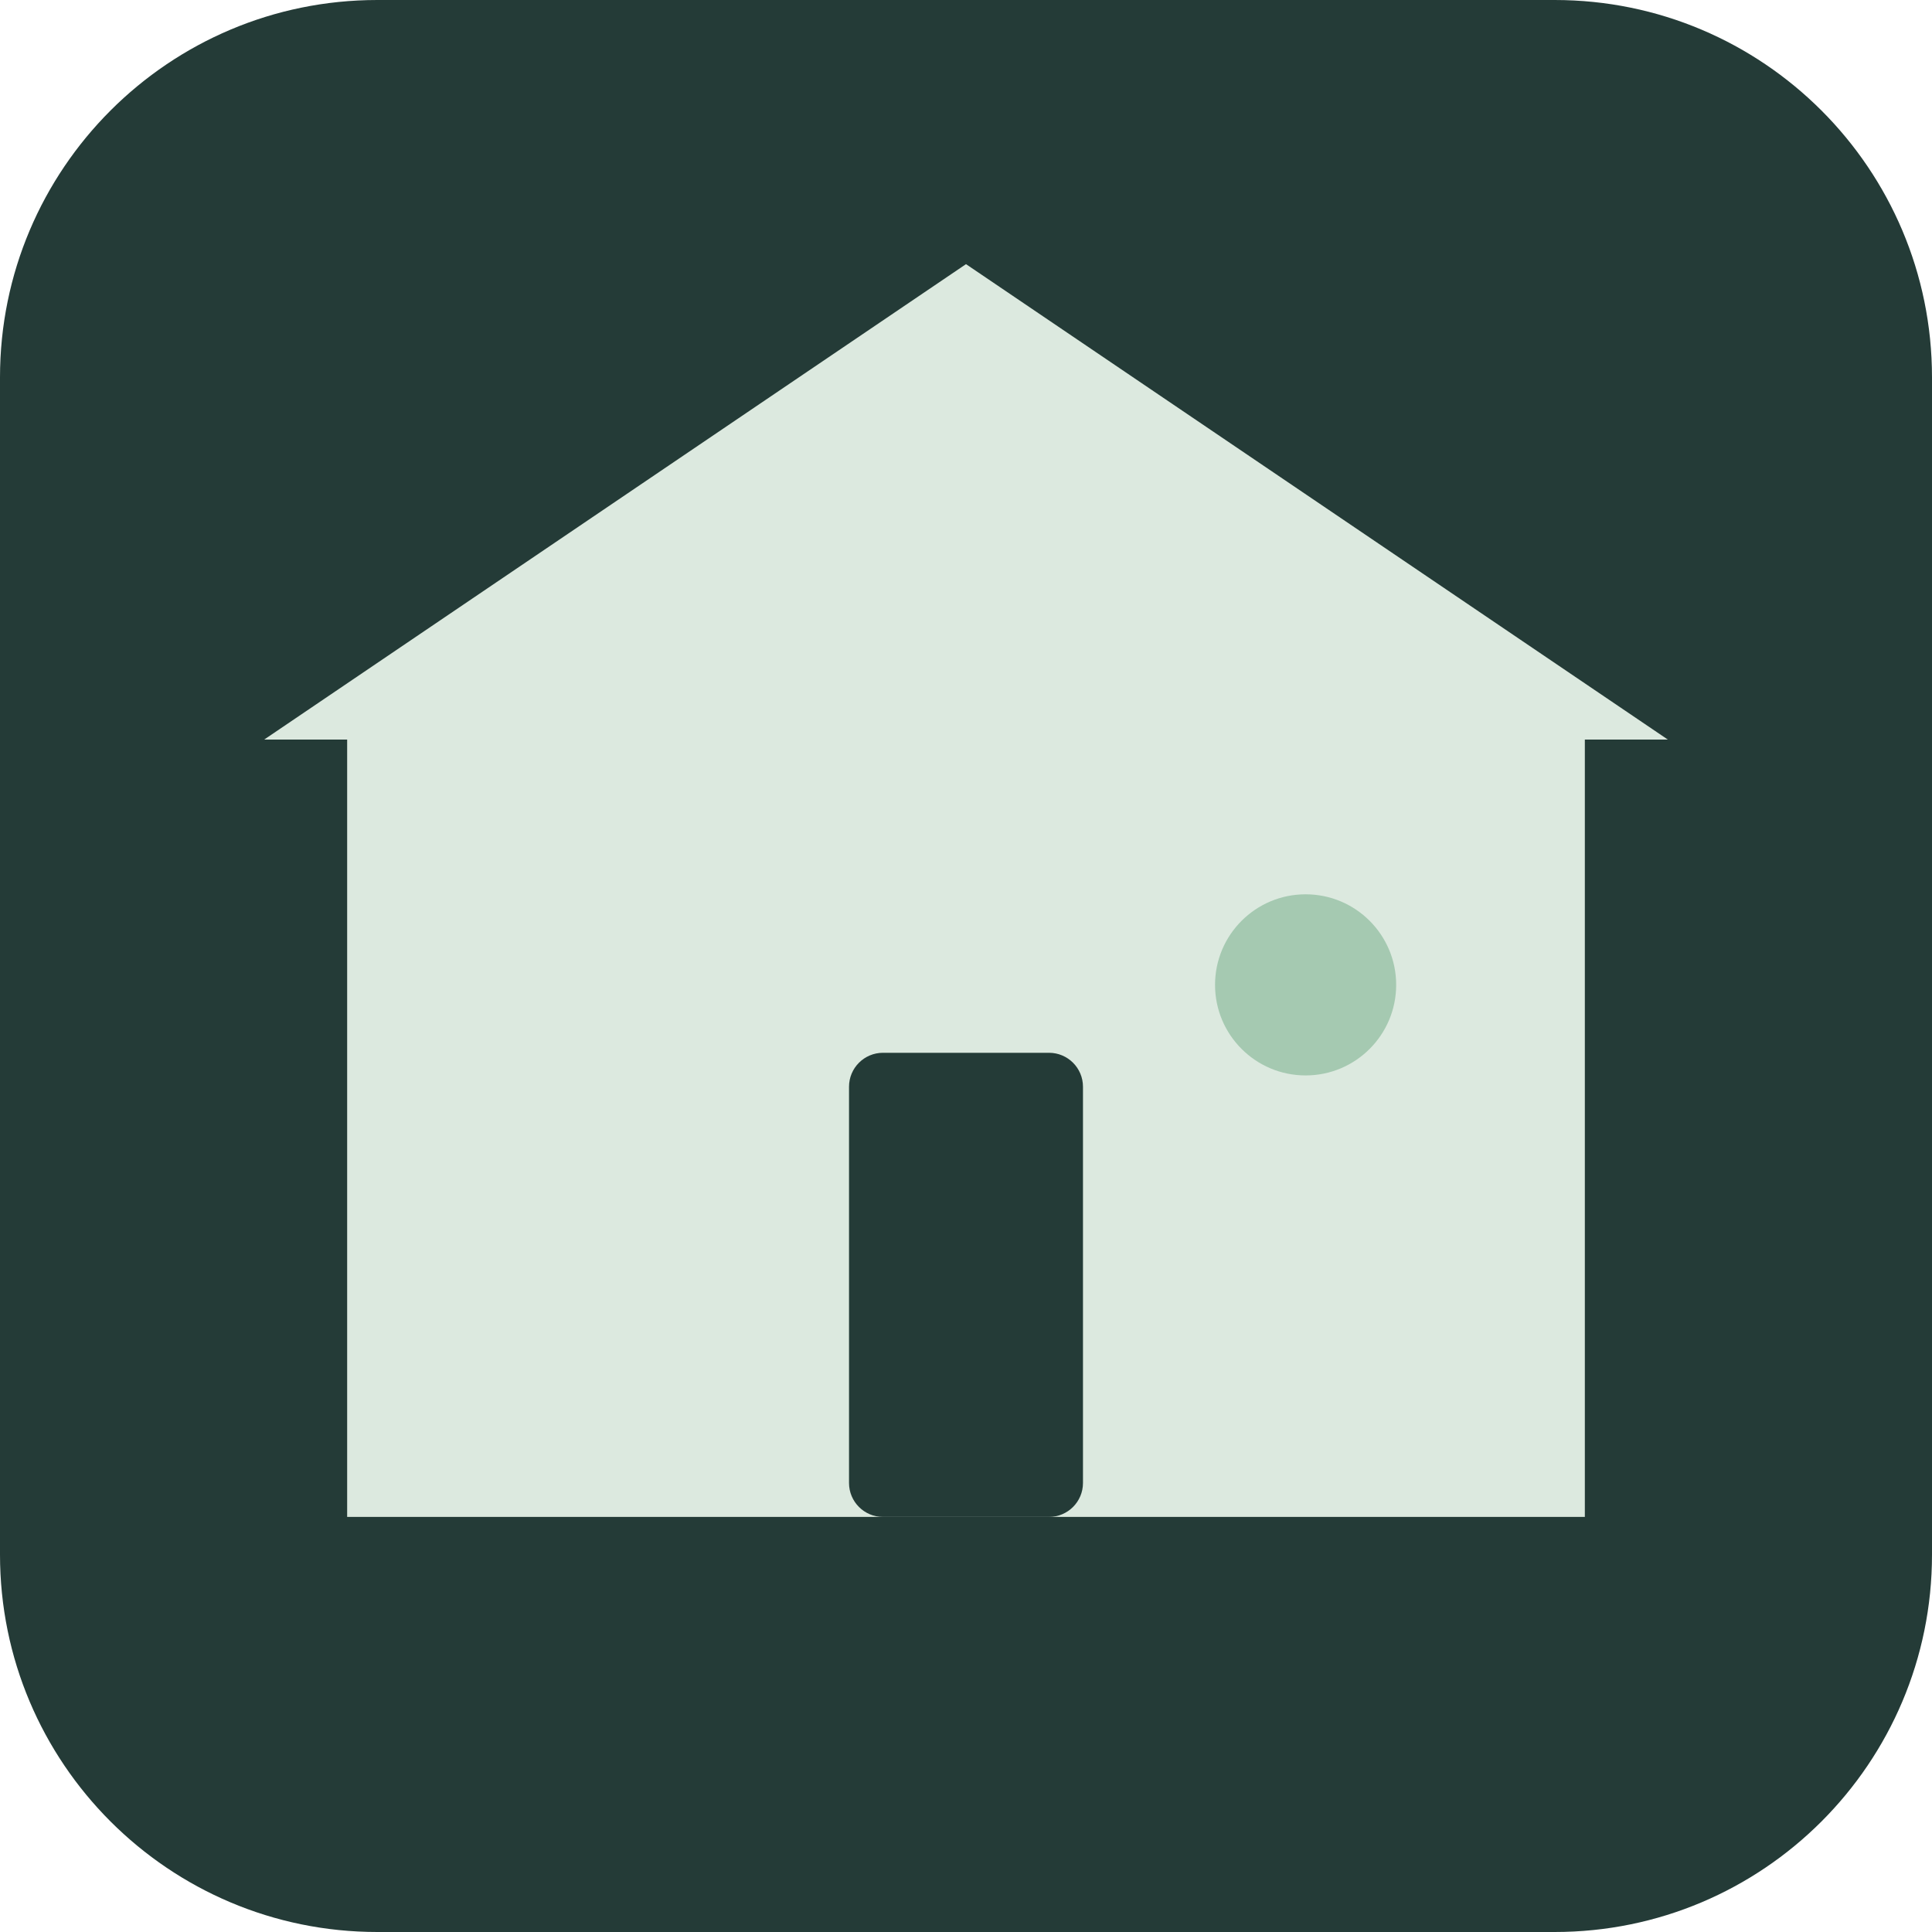
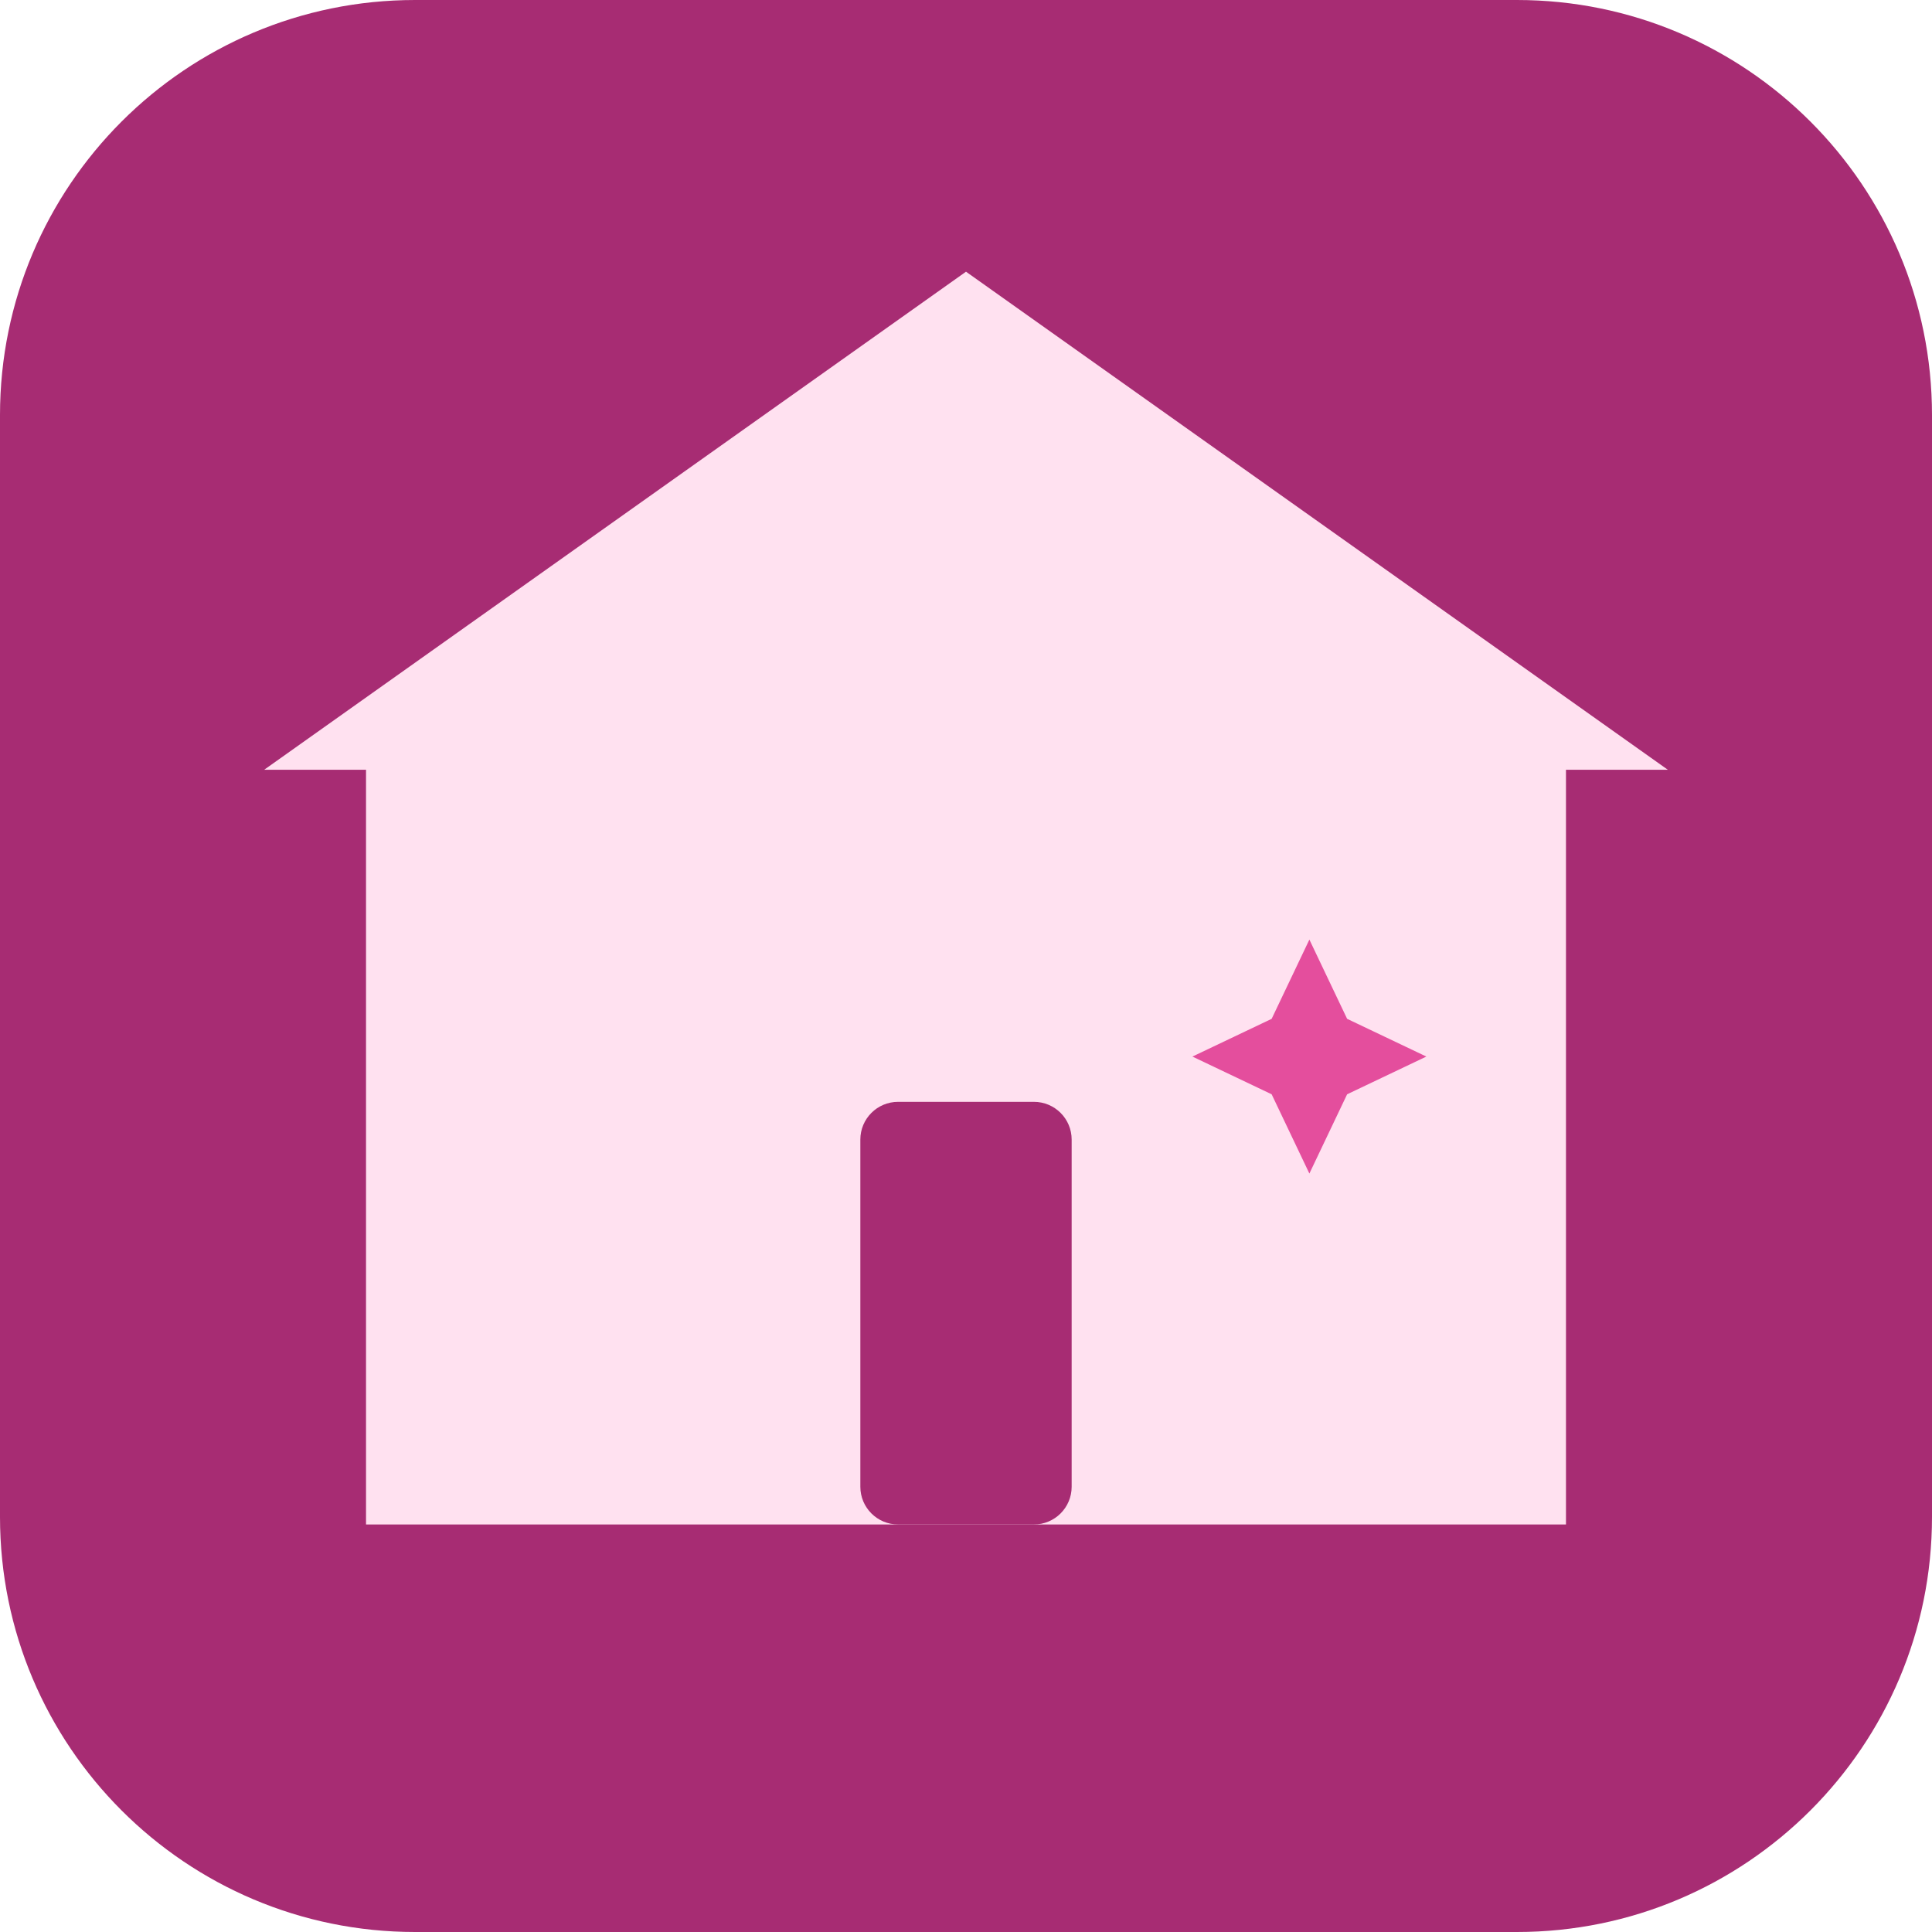
<svg xmlns="http://www.w3.org/2000/svg" viewBox="0 0 512 512">
-   <rect width="512" height="512" rx="100" fill="#243b37" />
-   <path d="M70 196 256 70 442 196H420V402H92V196Z" fill="#dce9df" />
-   <rect x="225" y="279" width="62" height="123" rx="9" fill="#243b37" />
-   <circle cx="346" cy="261" r="24" fill="#a5c9b1" />
+   <rect width="512" height="512" rx="110" fill="#a72c73" />
+   <path d="M70 204 256 72 442 204H415V404H97V204Z" fill="#ffe1f0" />
+   <rect x="228" y="292" width="56" height="112" rx="10" fill="#a72c73" />
+   <path d="m337 270 10-21 10 21 21 10-21 10-10 21-10-21-21-10Z" fill="#e44e9d" />
</svg>
